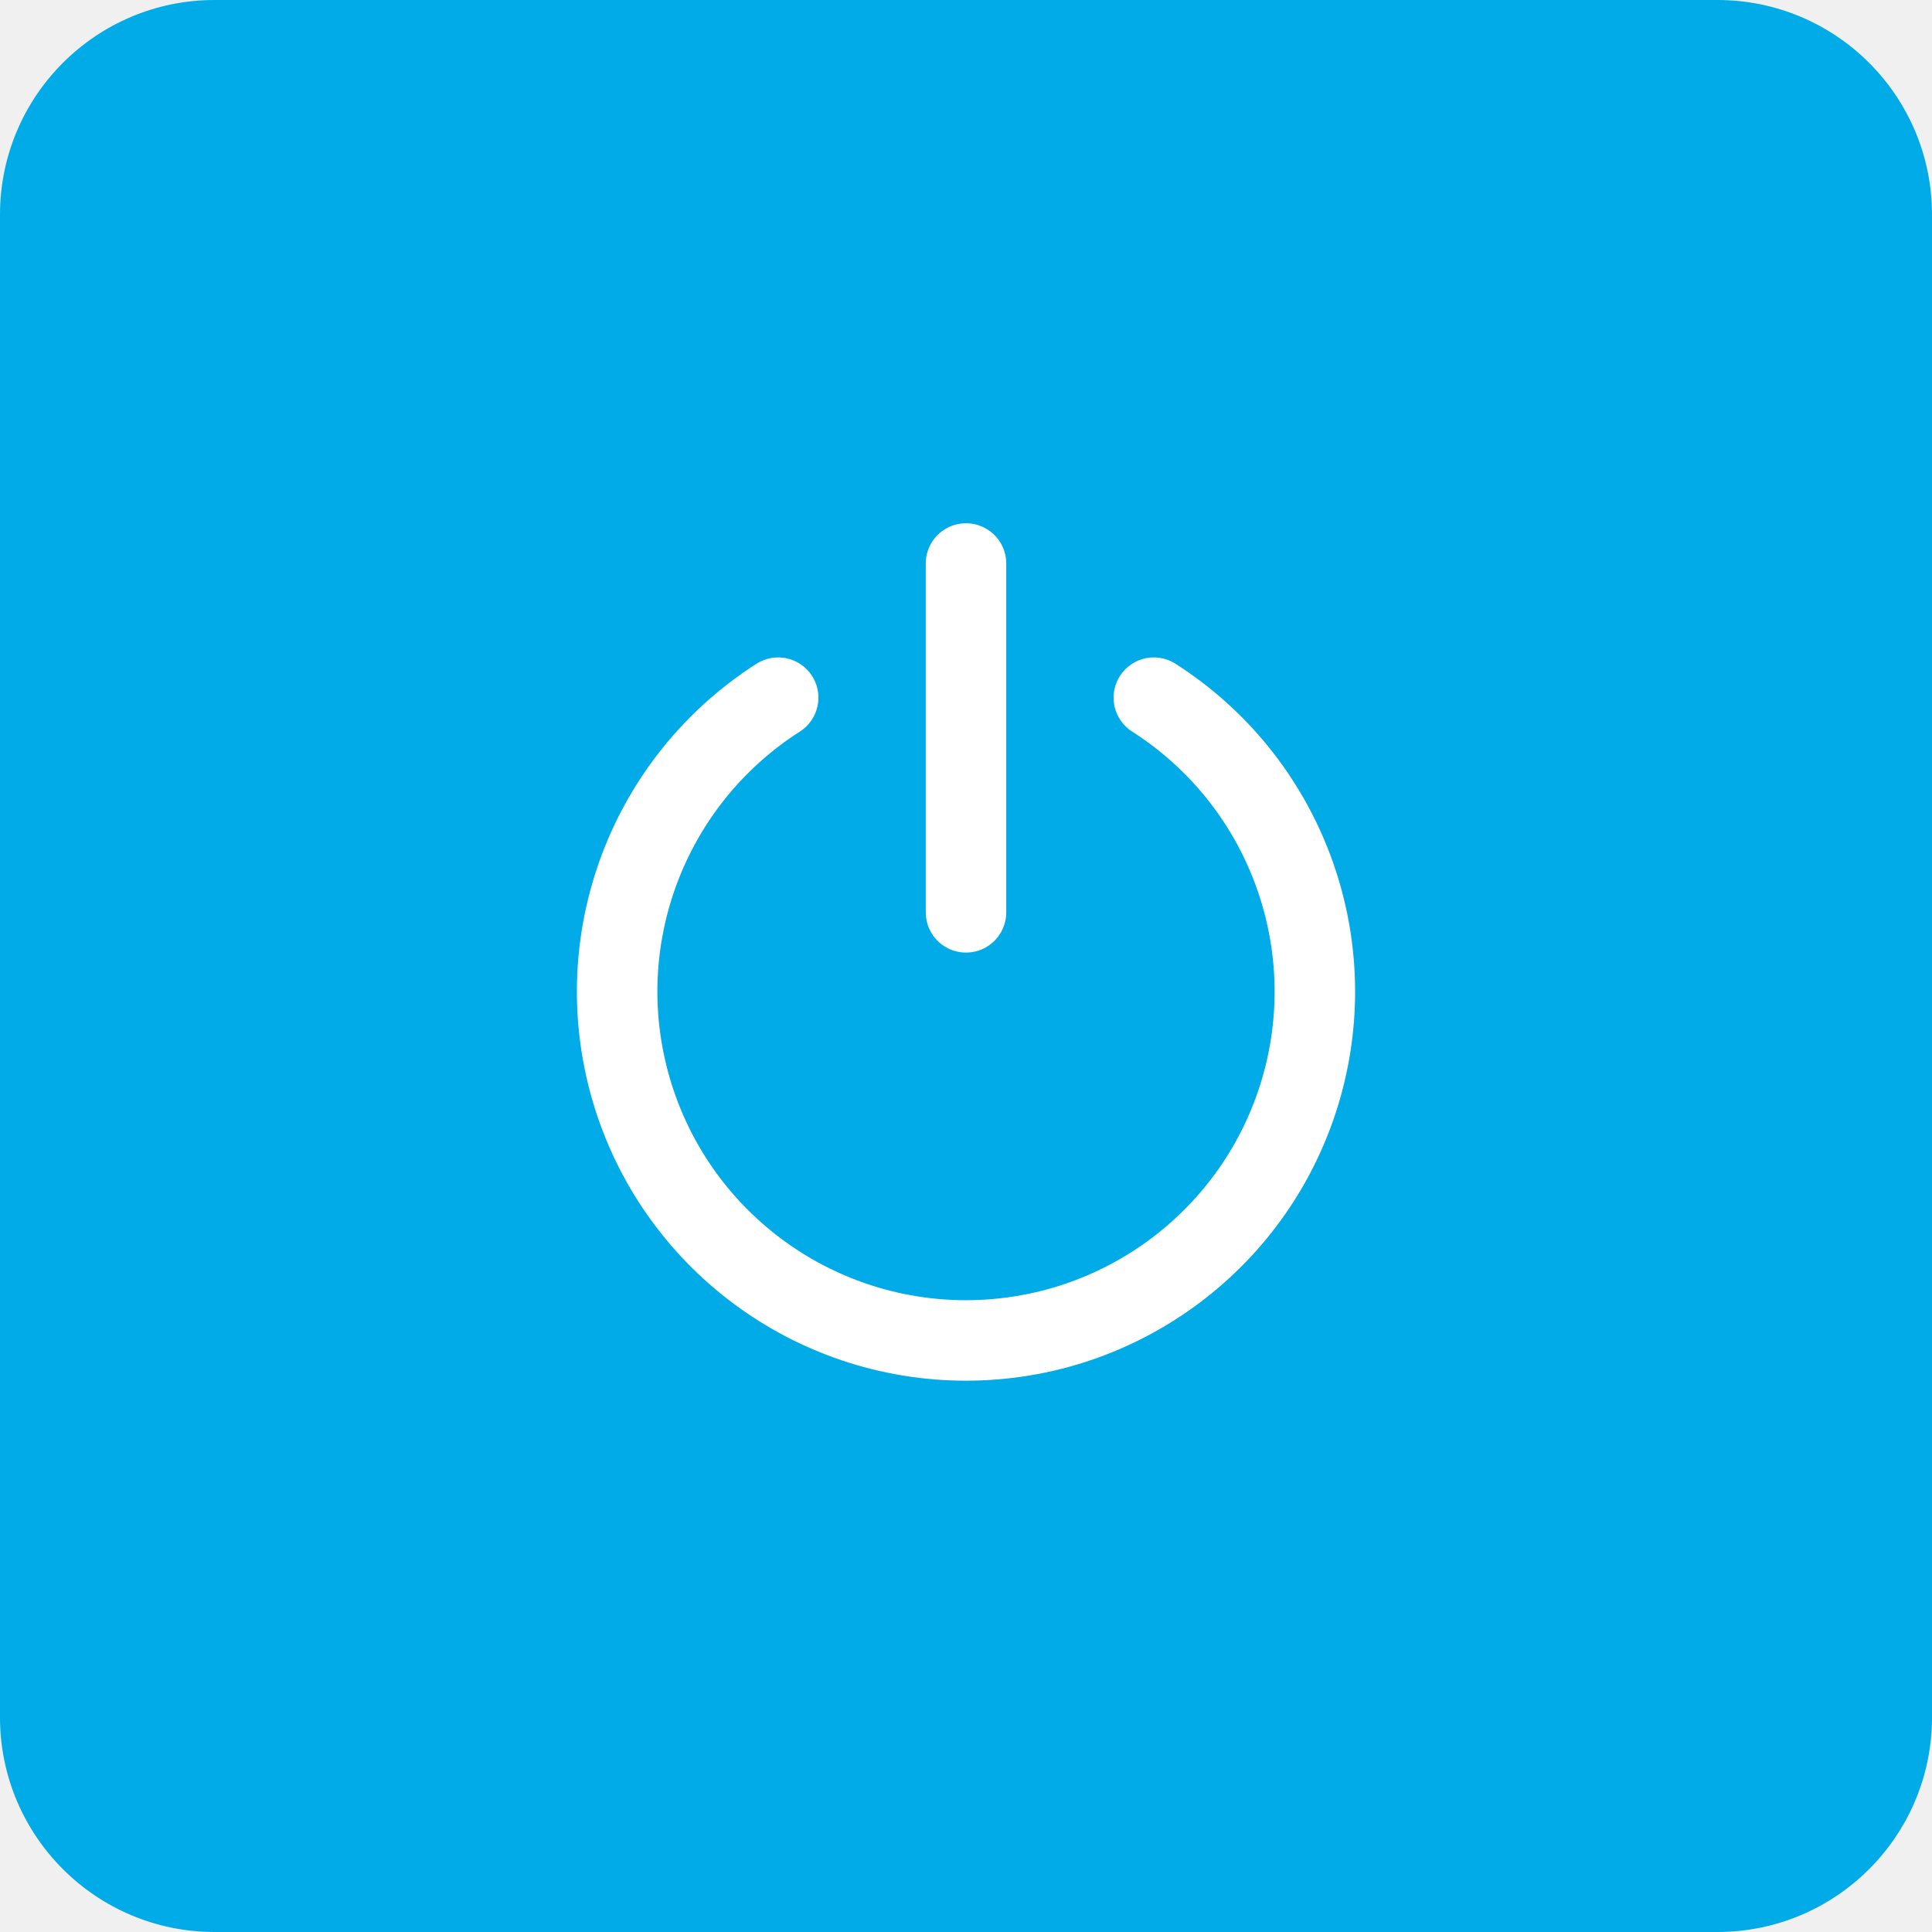
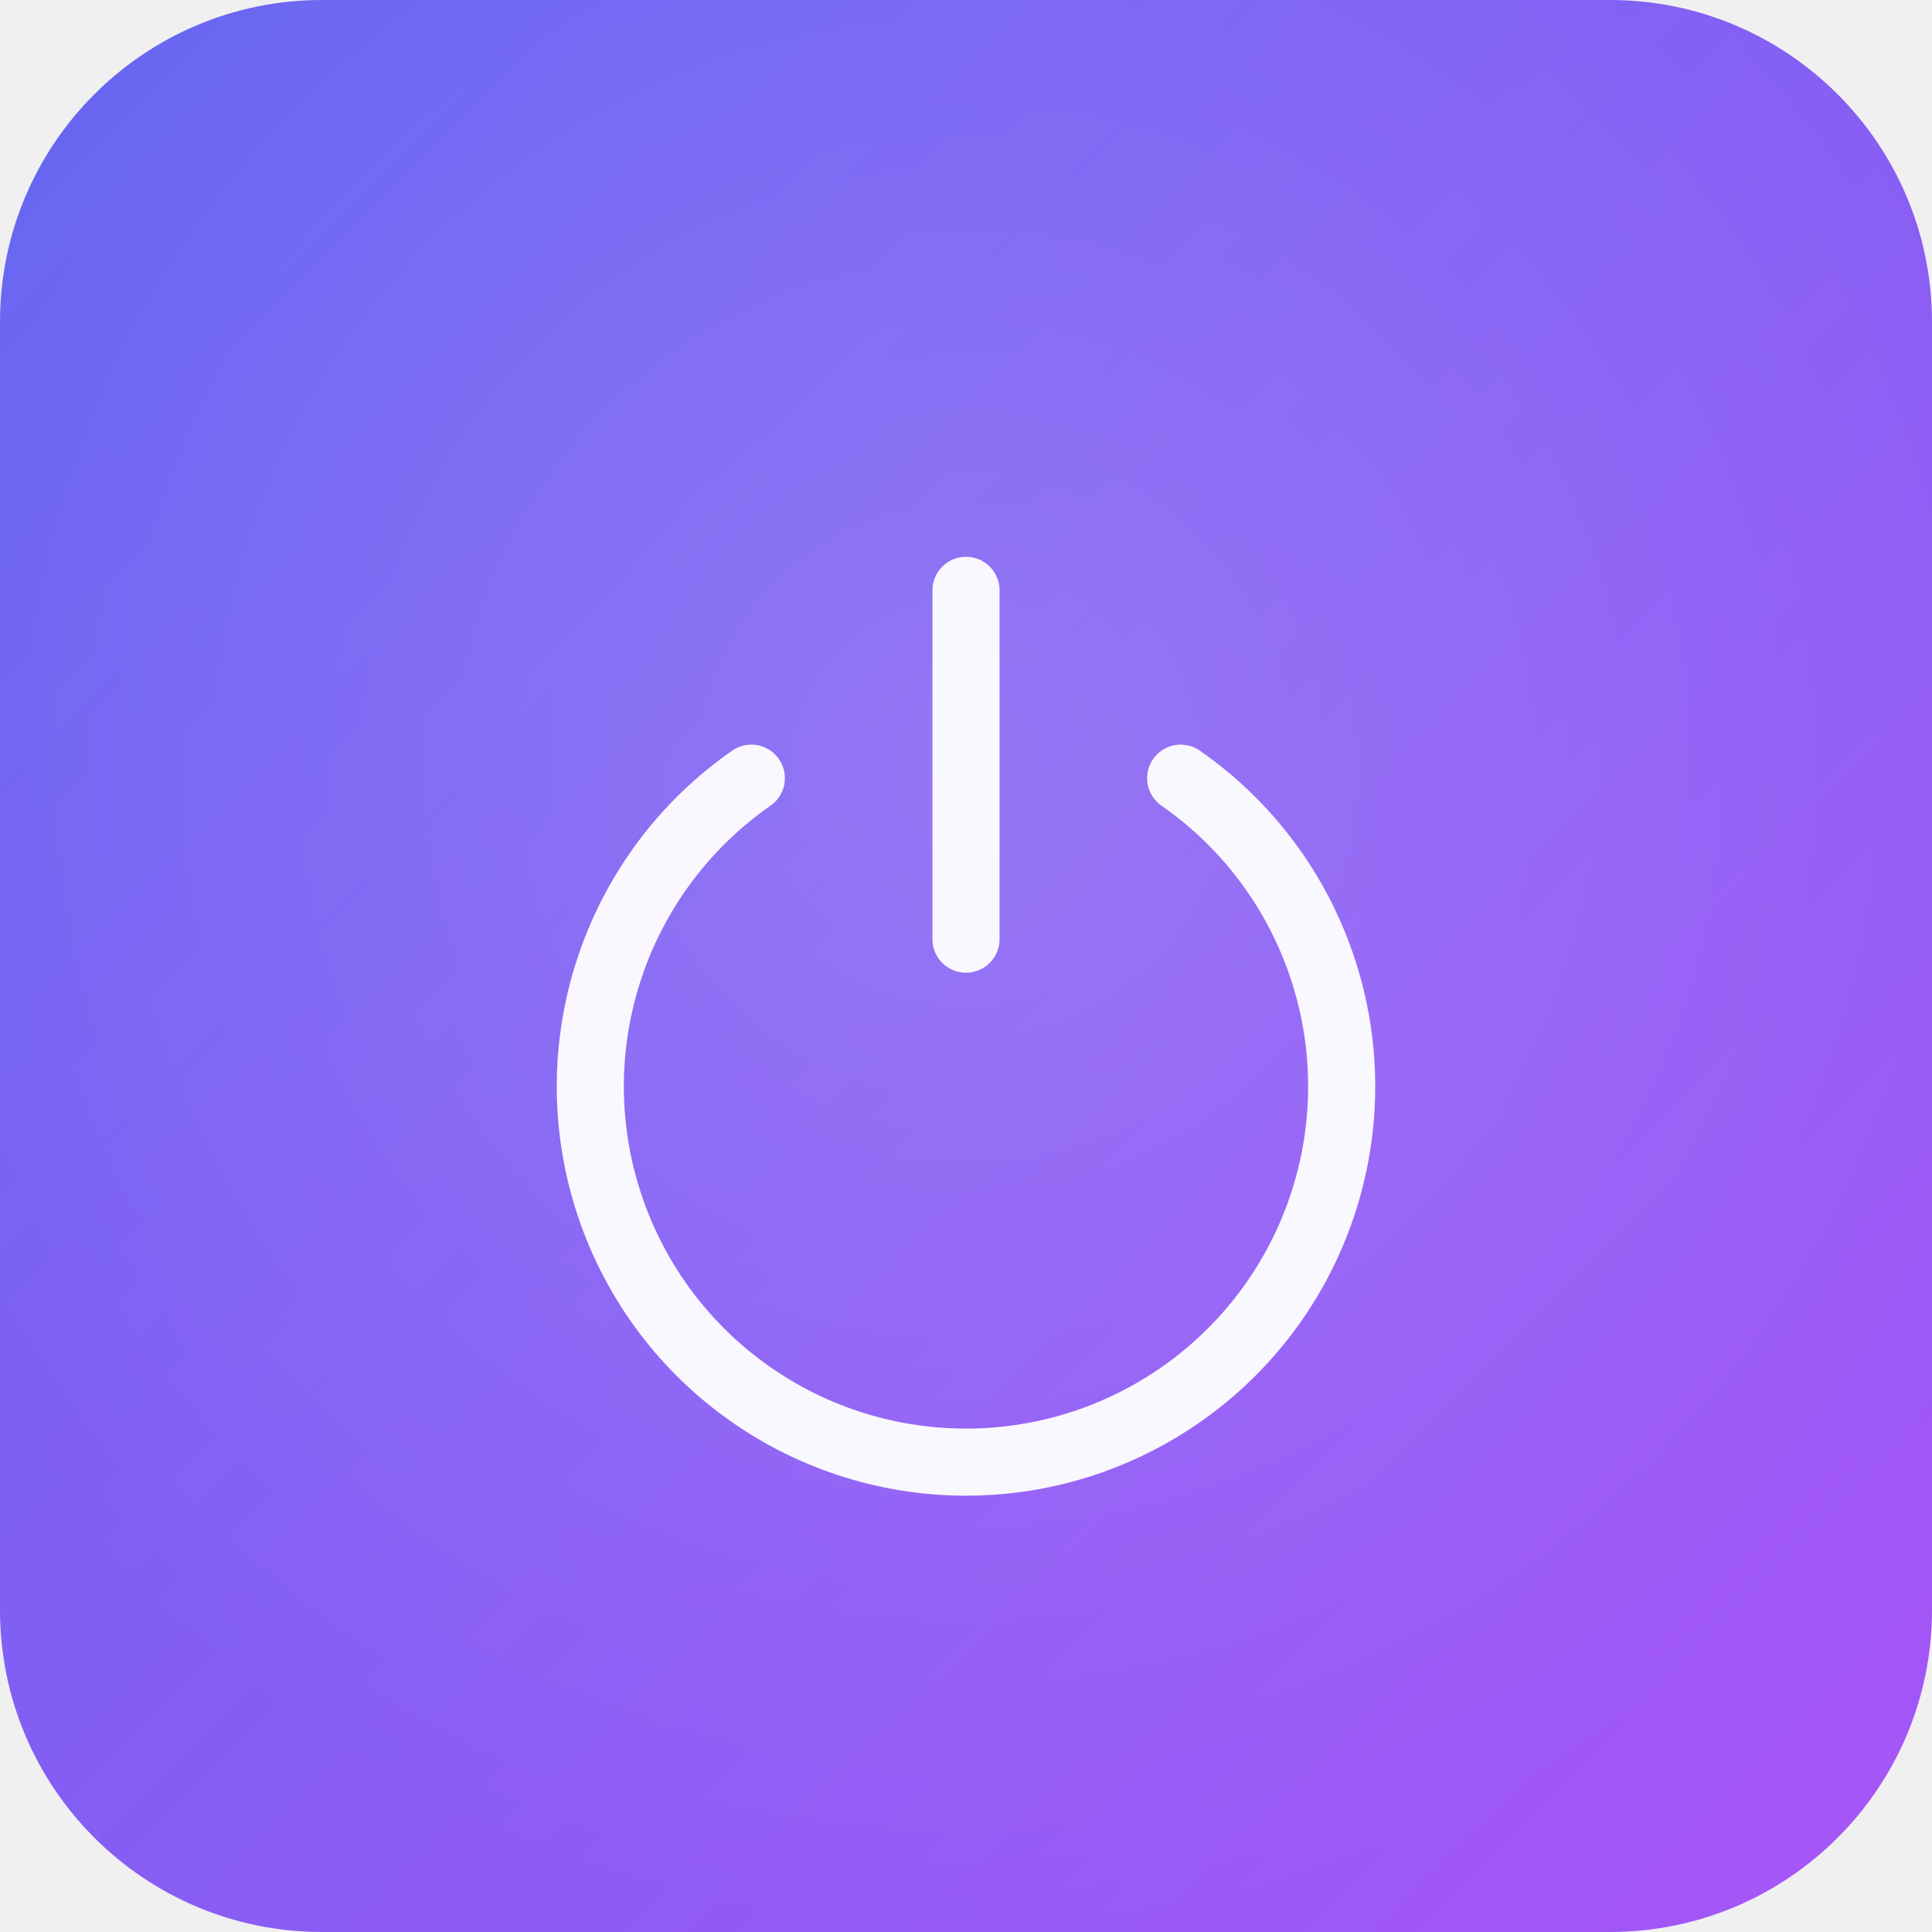
<svg xmlns="http://www.w3.org/2000/svg" viewBox="0 0 144 144">
-   <rect width="144" height="144" rx="16" fill="#00ABE7" />
-   <path d="M58 52 A26 26 0 1 0 86 52" fill="none" stroke="#fff" stroke-width="6" stroke-linecap="round" />
-   <line x1="72" y1="42" x2="72" y2="68" stroke="#fff" stroke-width="6" stroke-linecap="round" />
+   <defs>
+     <linearGradient id="bg" x1="0" y1="0" x2="1" y2="1">
+       <stop offset="0%" stop-color="#6366f1" />
+       <stop offset="100%" stop-color="#a855f7" />
+     </linearGradient>
+     <radialGradient id="glow" cx="0.5" cy="0.4" r="0.6">
+       <stop offset="0%" stop-color="rgba(255,255,255,0.15)" />
+       <stop offset="100%" stop-color="rgba(255,255,255,0)" />
+     </radialGradient>
+   </defs>
+   <rect width="144" height="144" rx="24" fill="url(#bg)" />
+   <rect width="144" height="144" rx="24" fill="url(#glow)" />
+   <path d="M56 58 A28 28 0 1 0 88 58" fill="none" stroke="#fff" stroke-width="5" stroke-linecap="round" opacity="0.95" />
+   <line x1="72" y1="44" x2="72" y2="70" stroke="#fff" stroke-width="5" stroke-linecap="round" opacity="0.95" />
</svg>
